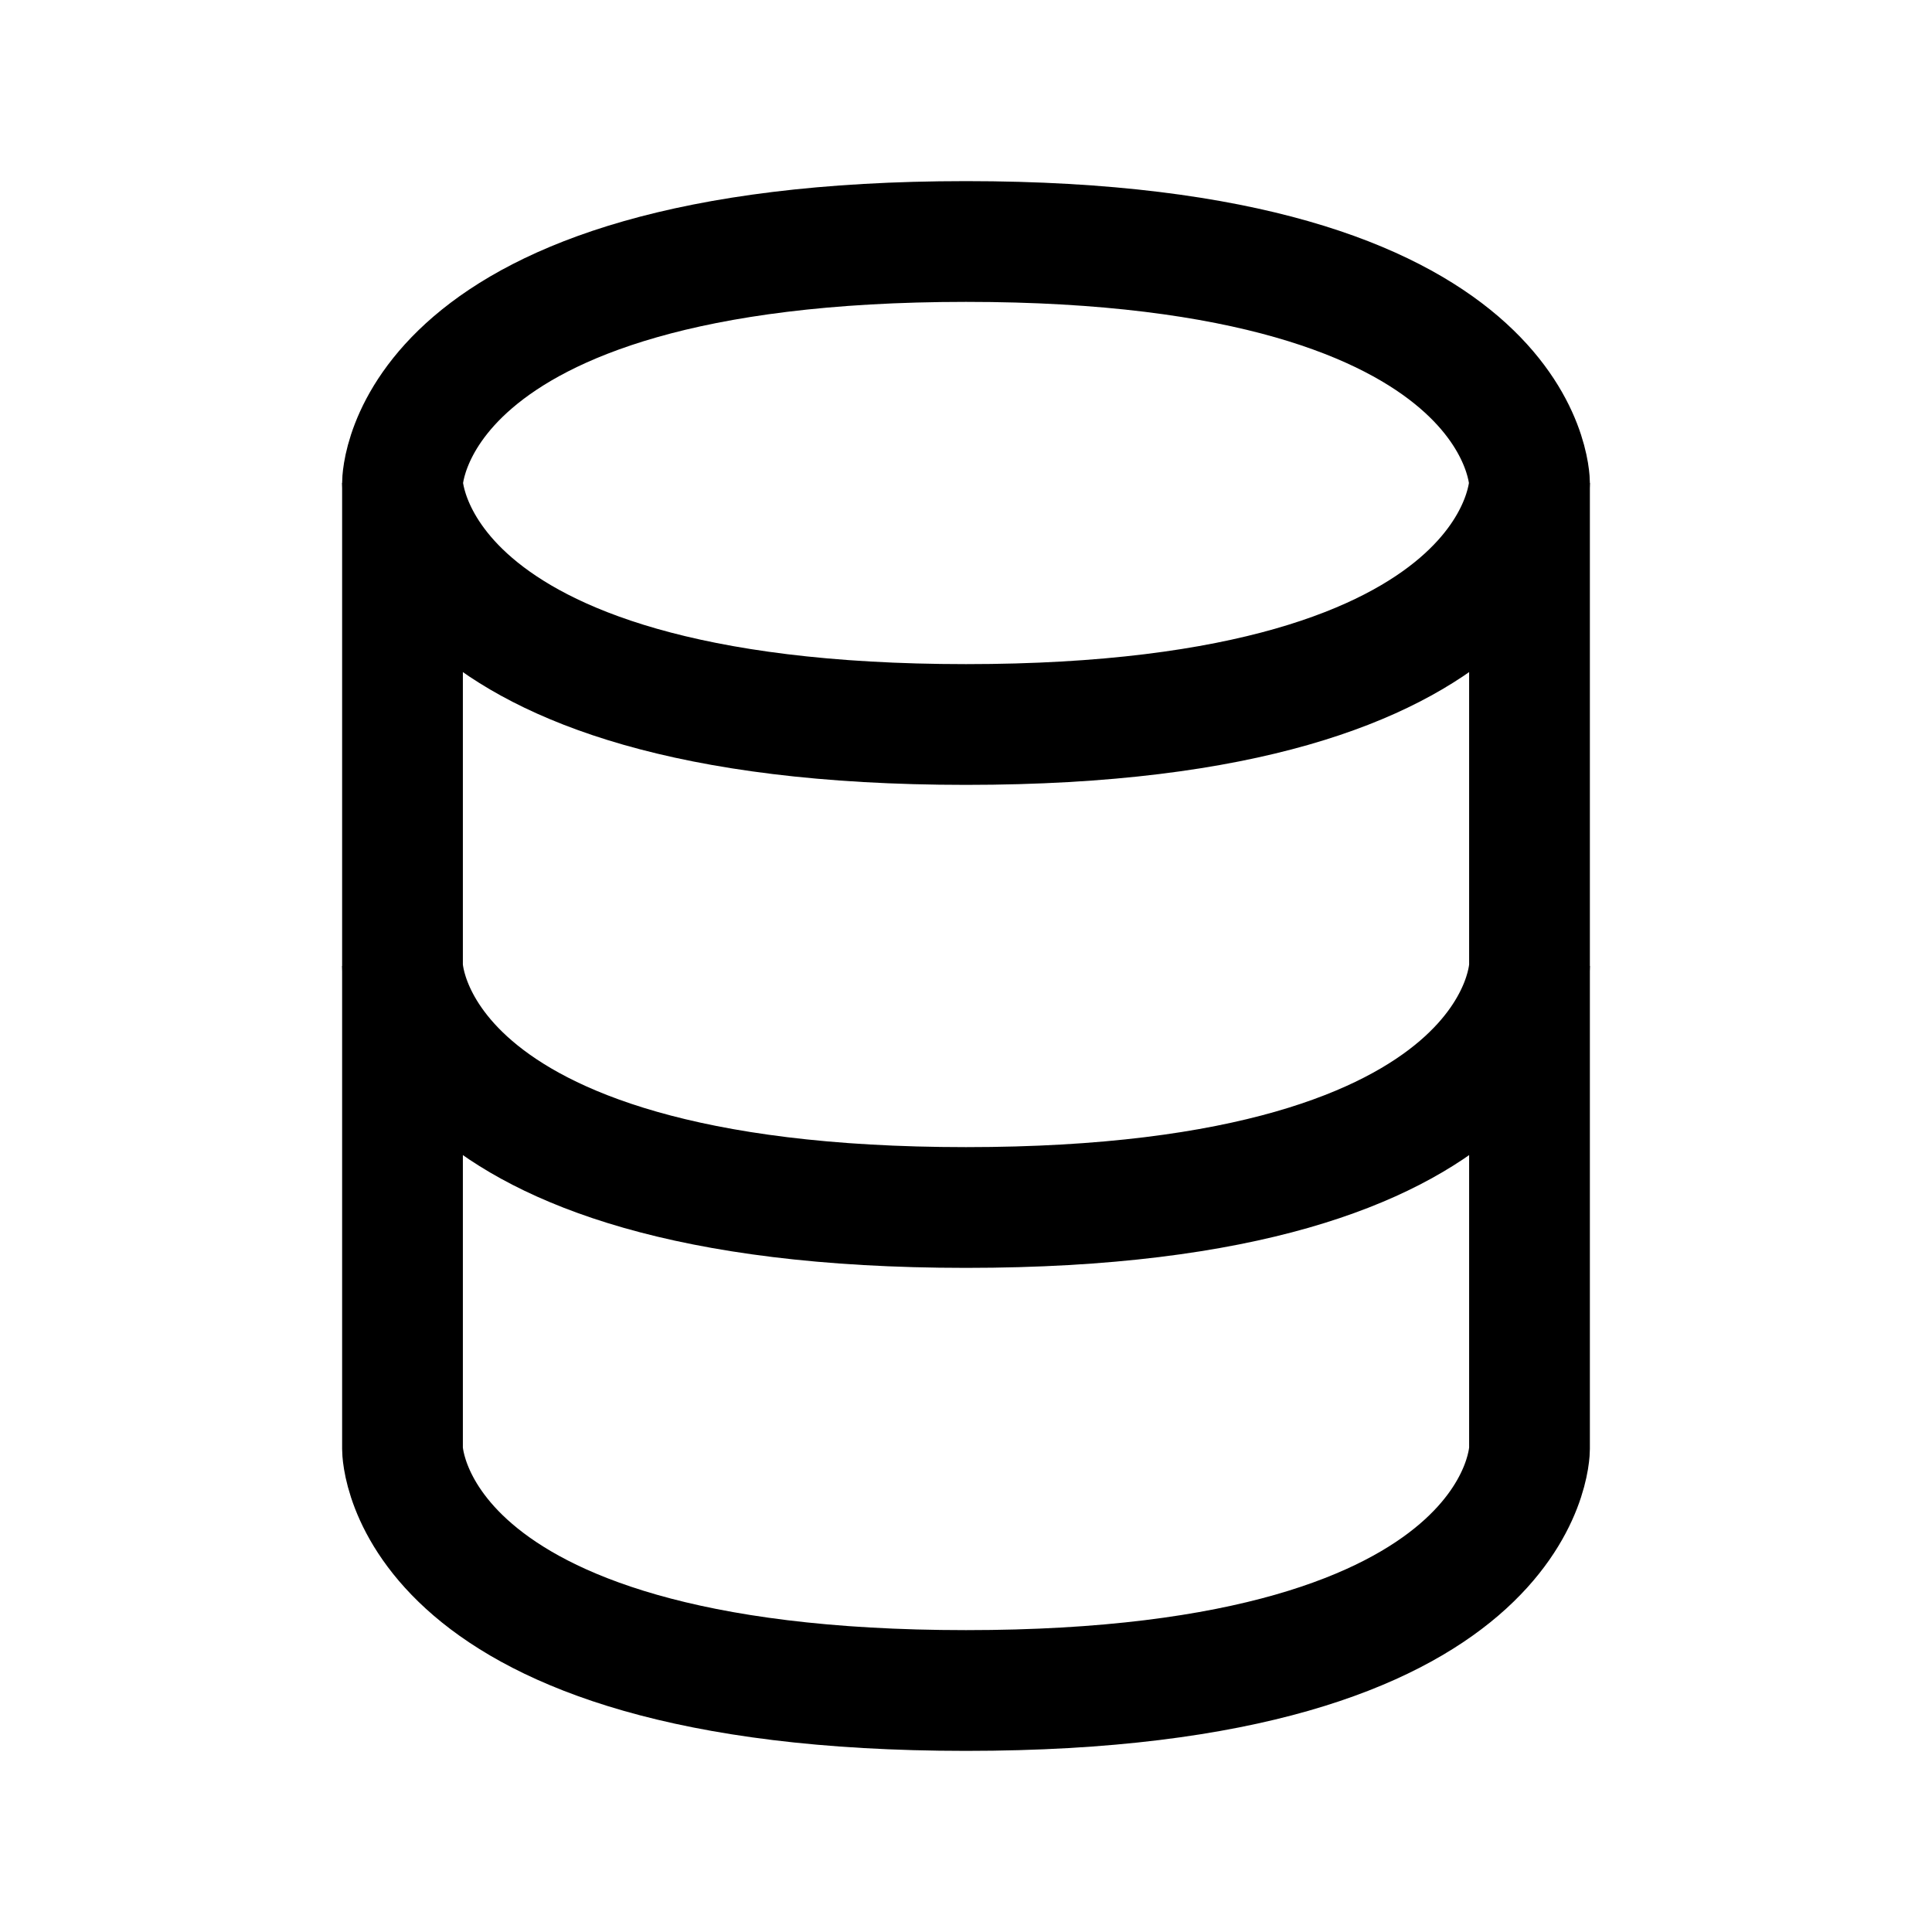
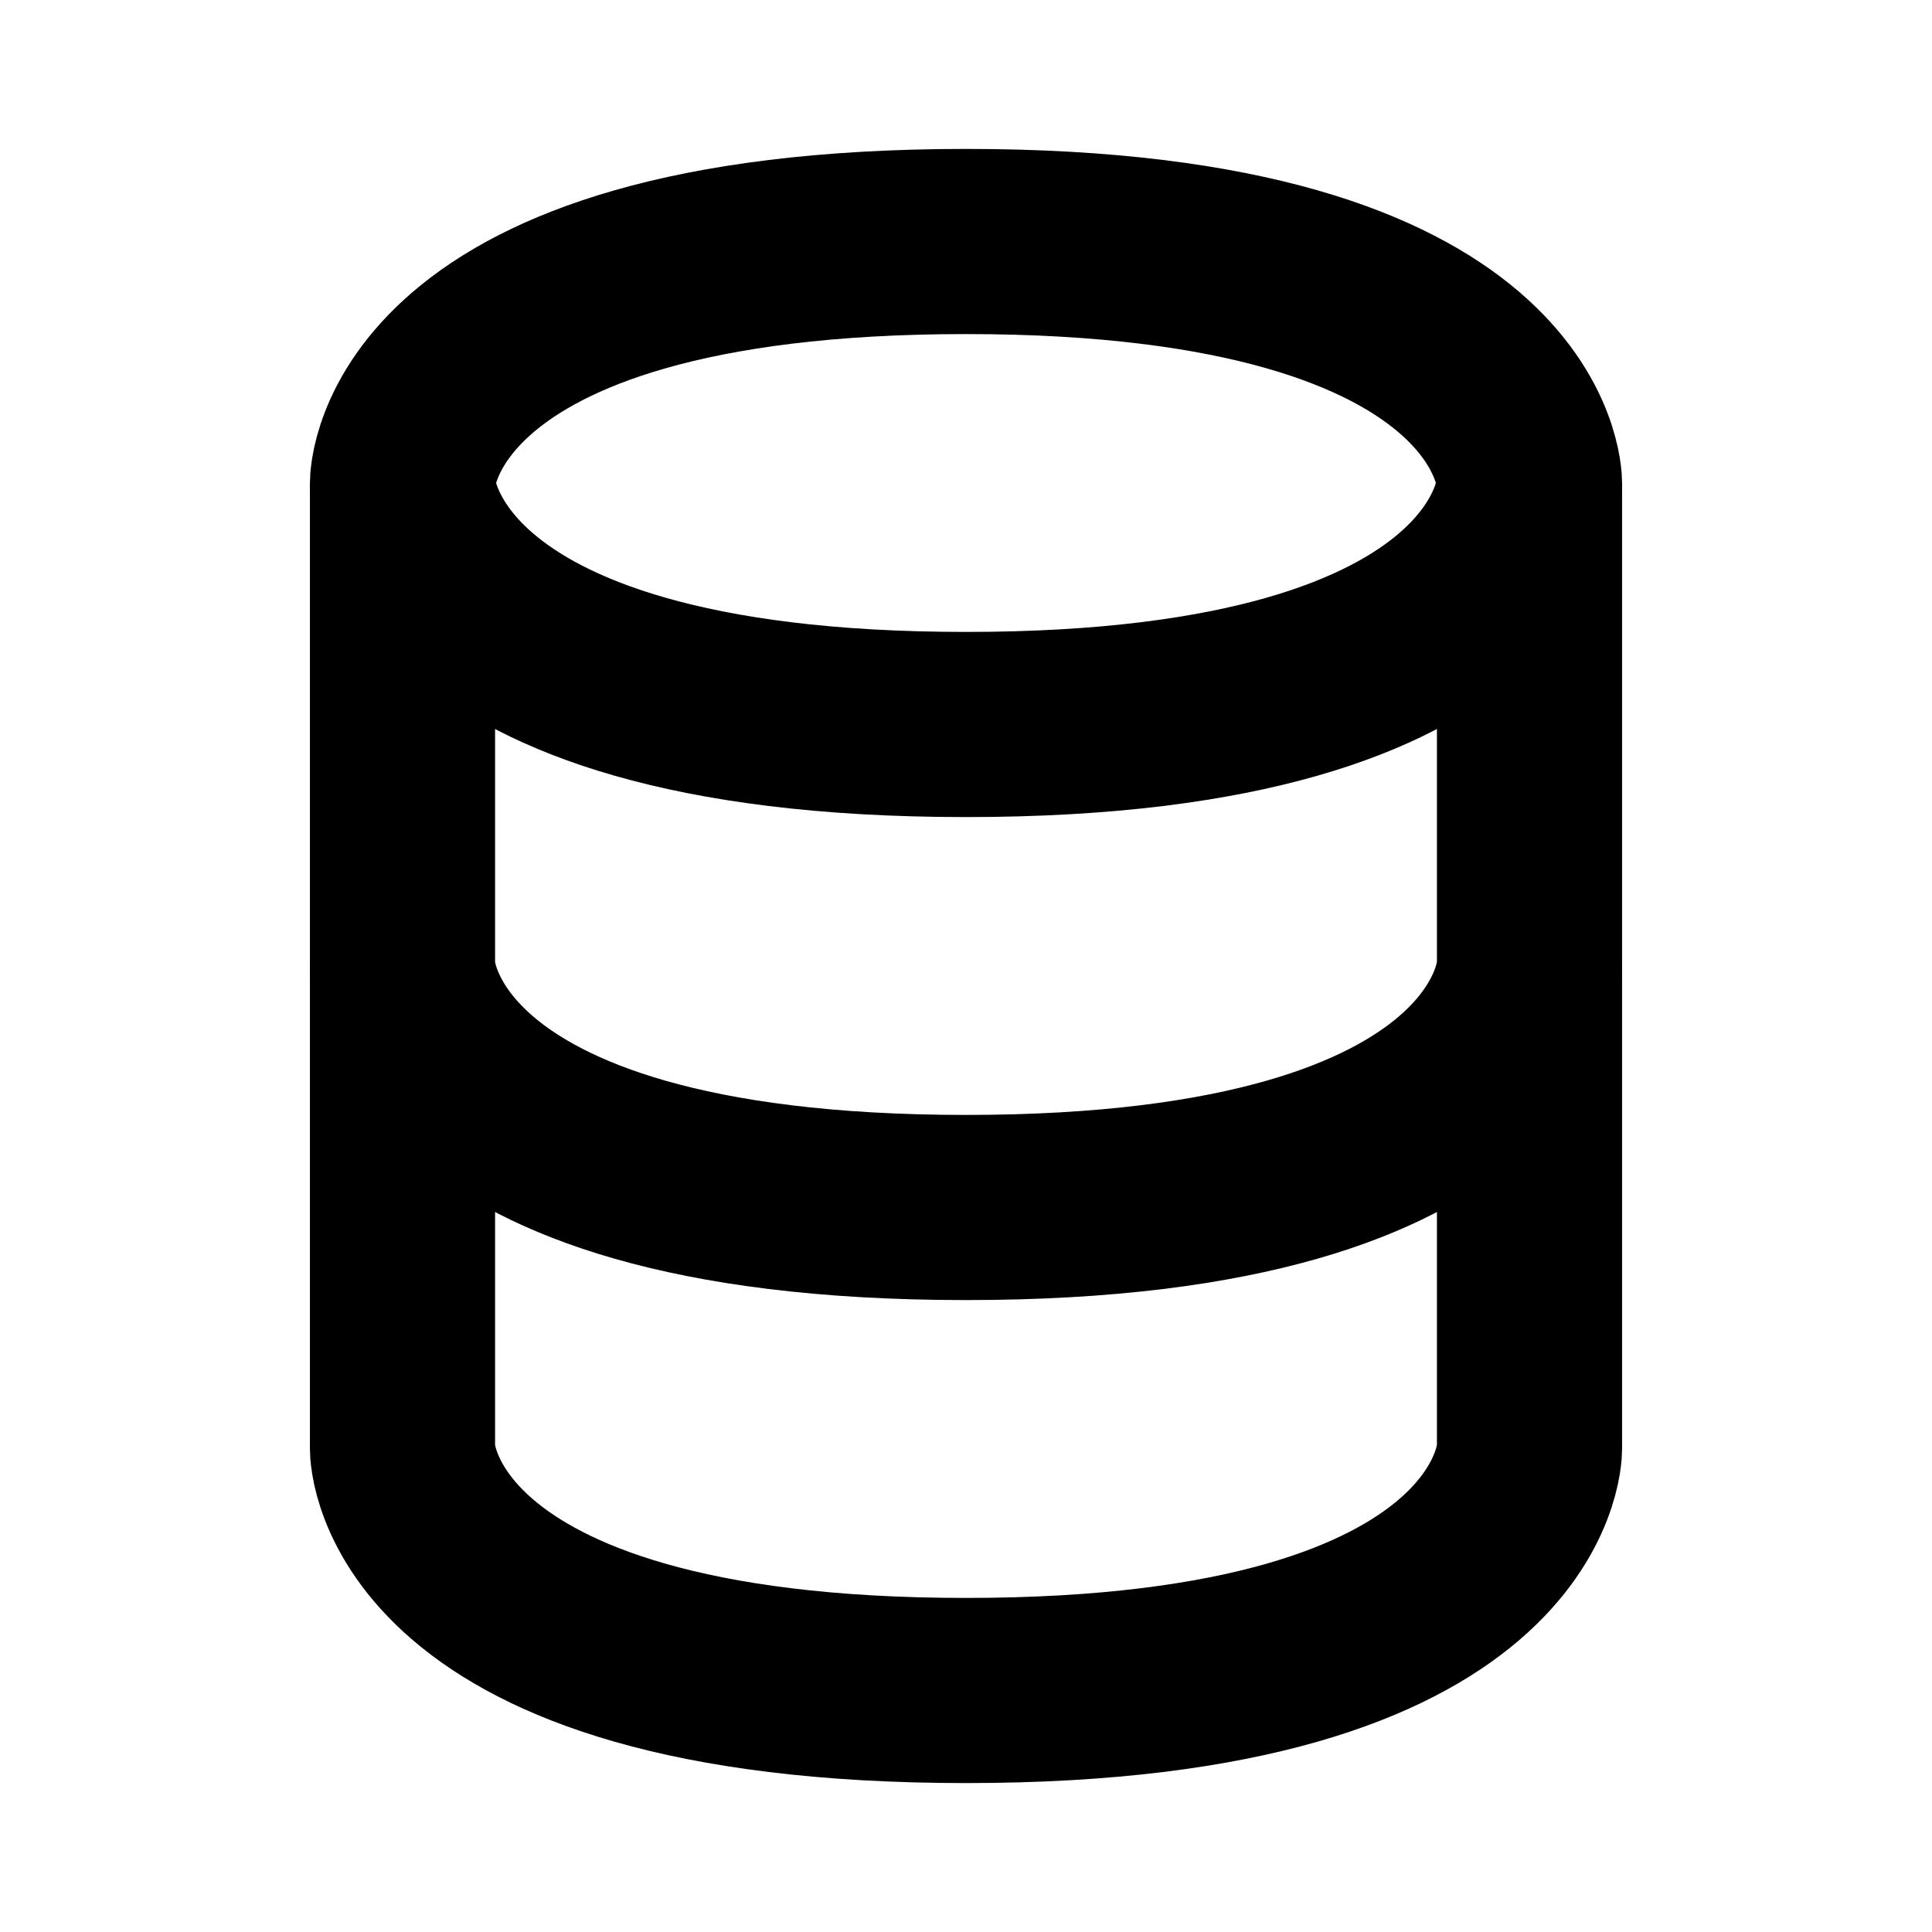
- <svg xmlns="http://www.w3.org/2000/svg" width="24" height="24" viewBox="0 0 24 24">
-   <g fill="none" stroke="currentColor" stroke-width="1.5">
+ <svg xmlns="http://www.w3.org/2000/svg" width="1em" height="1em" viewBox="0 0 24 24">
+   <g fill="none" stroke="currentColor" stroke-width="2.3">
    <path d="M5 12v6s0 3 7 3s7-3 7-3v-6" />
    <path d="M5 6v6s0 3 7 3s7-3 7-3V6" />
    <path d="M12 3c7 0 7 3 7 3s0 3-7 3s-7-3-7-3s0-3 7-3Z" />
  </g>
</svg>
